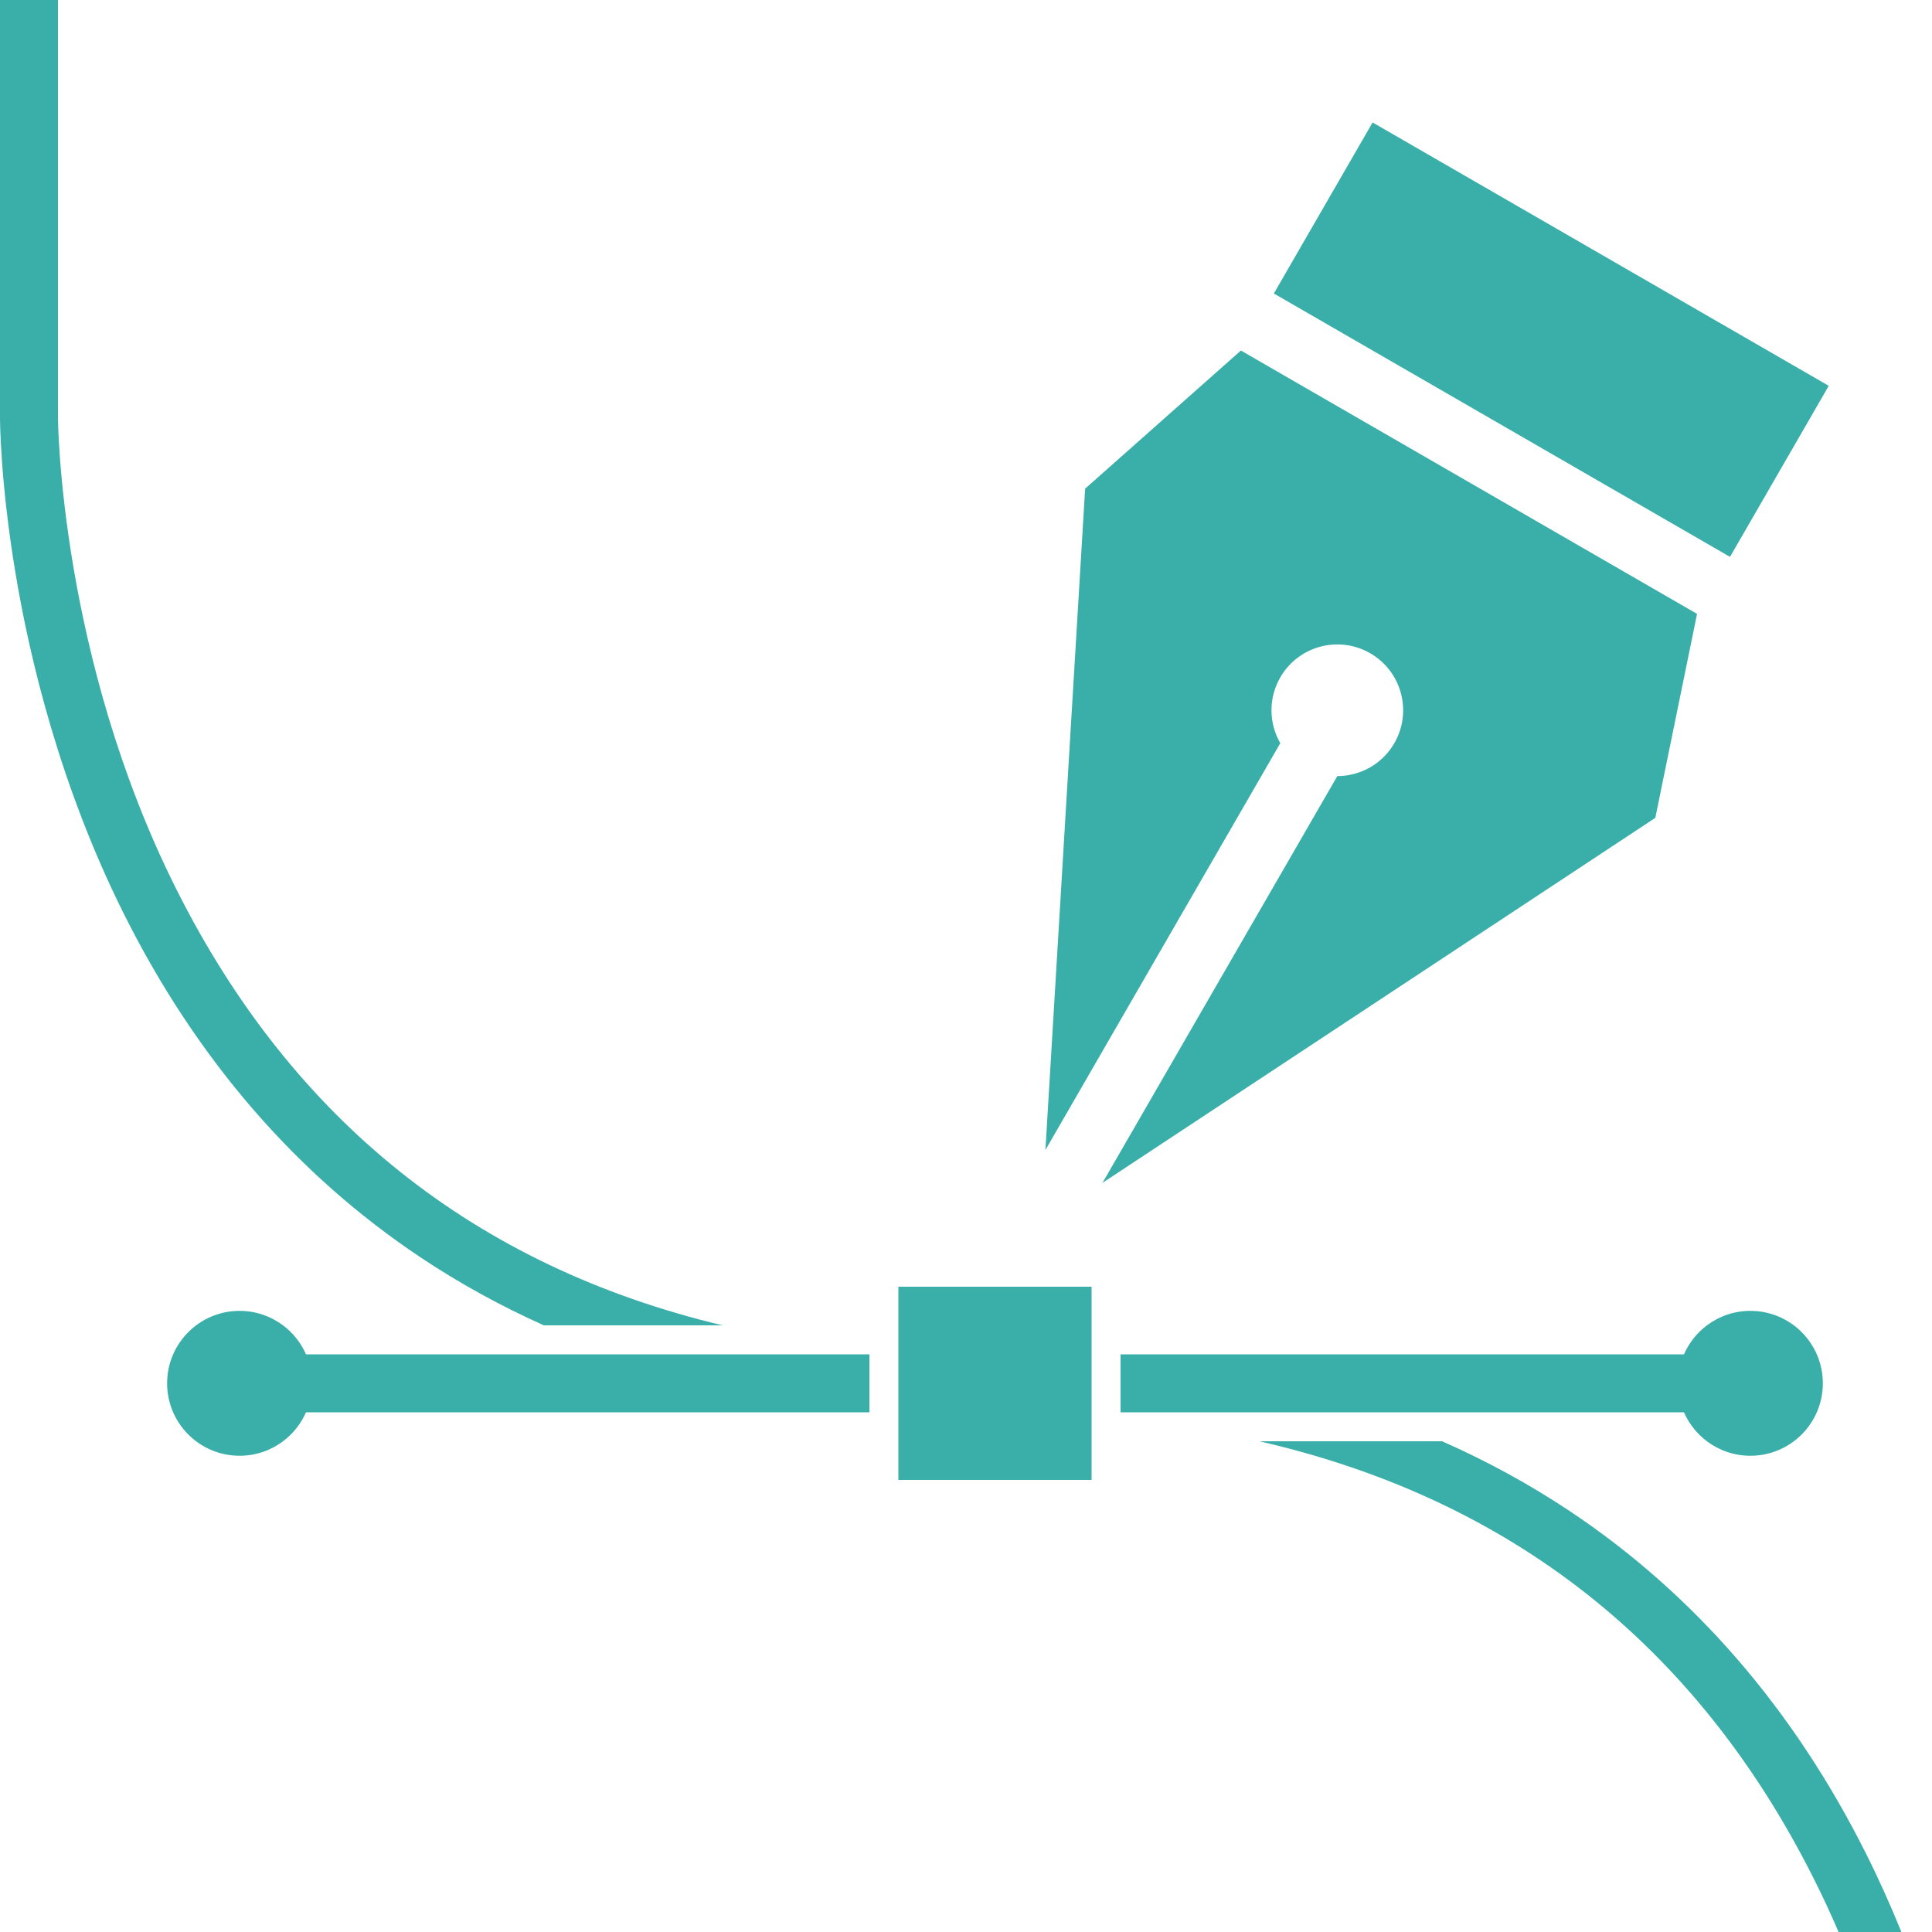
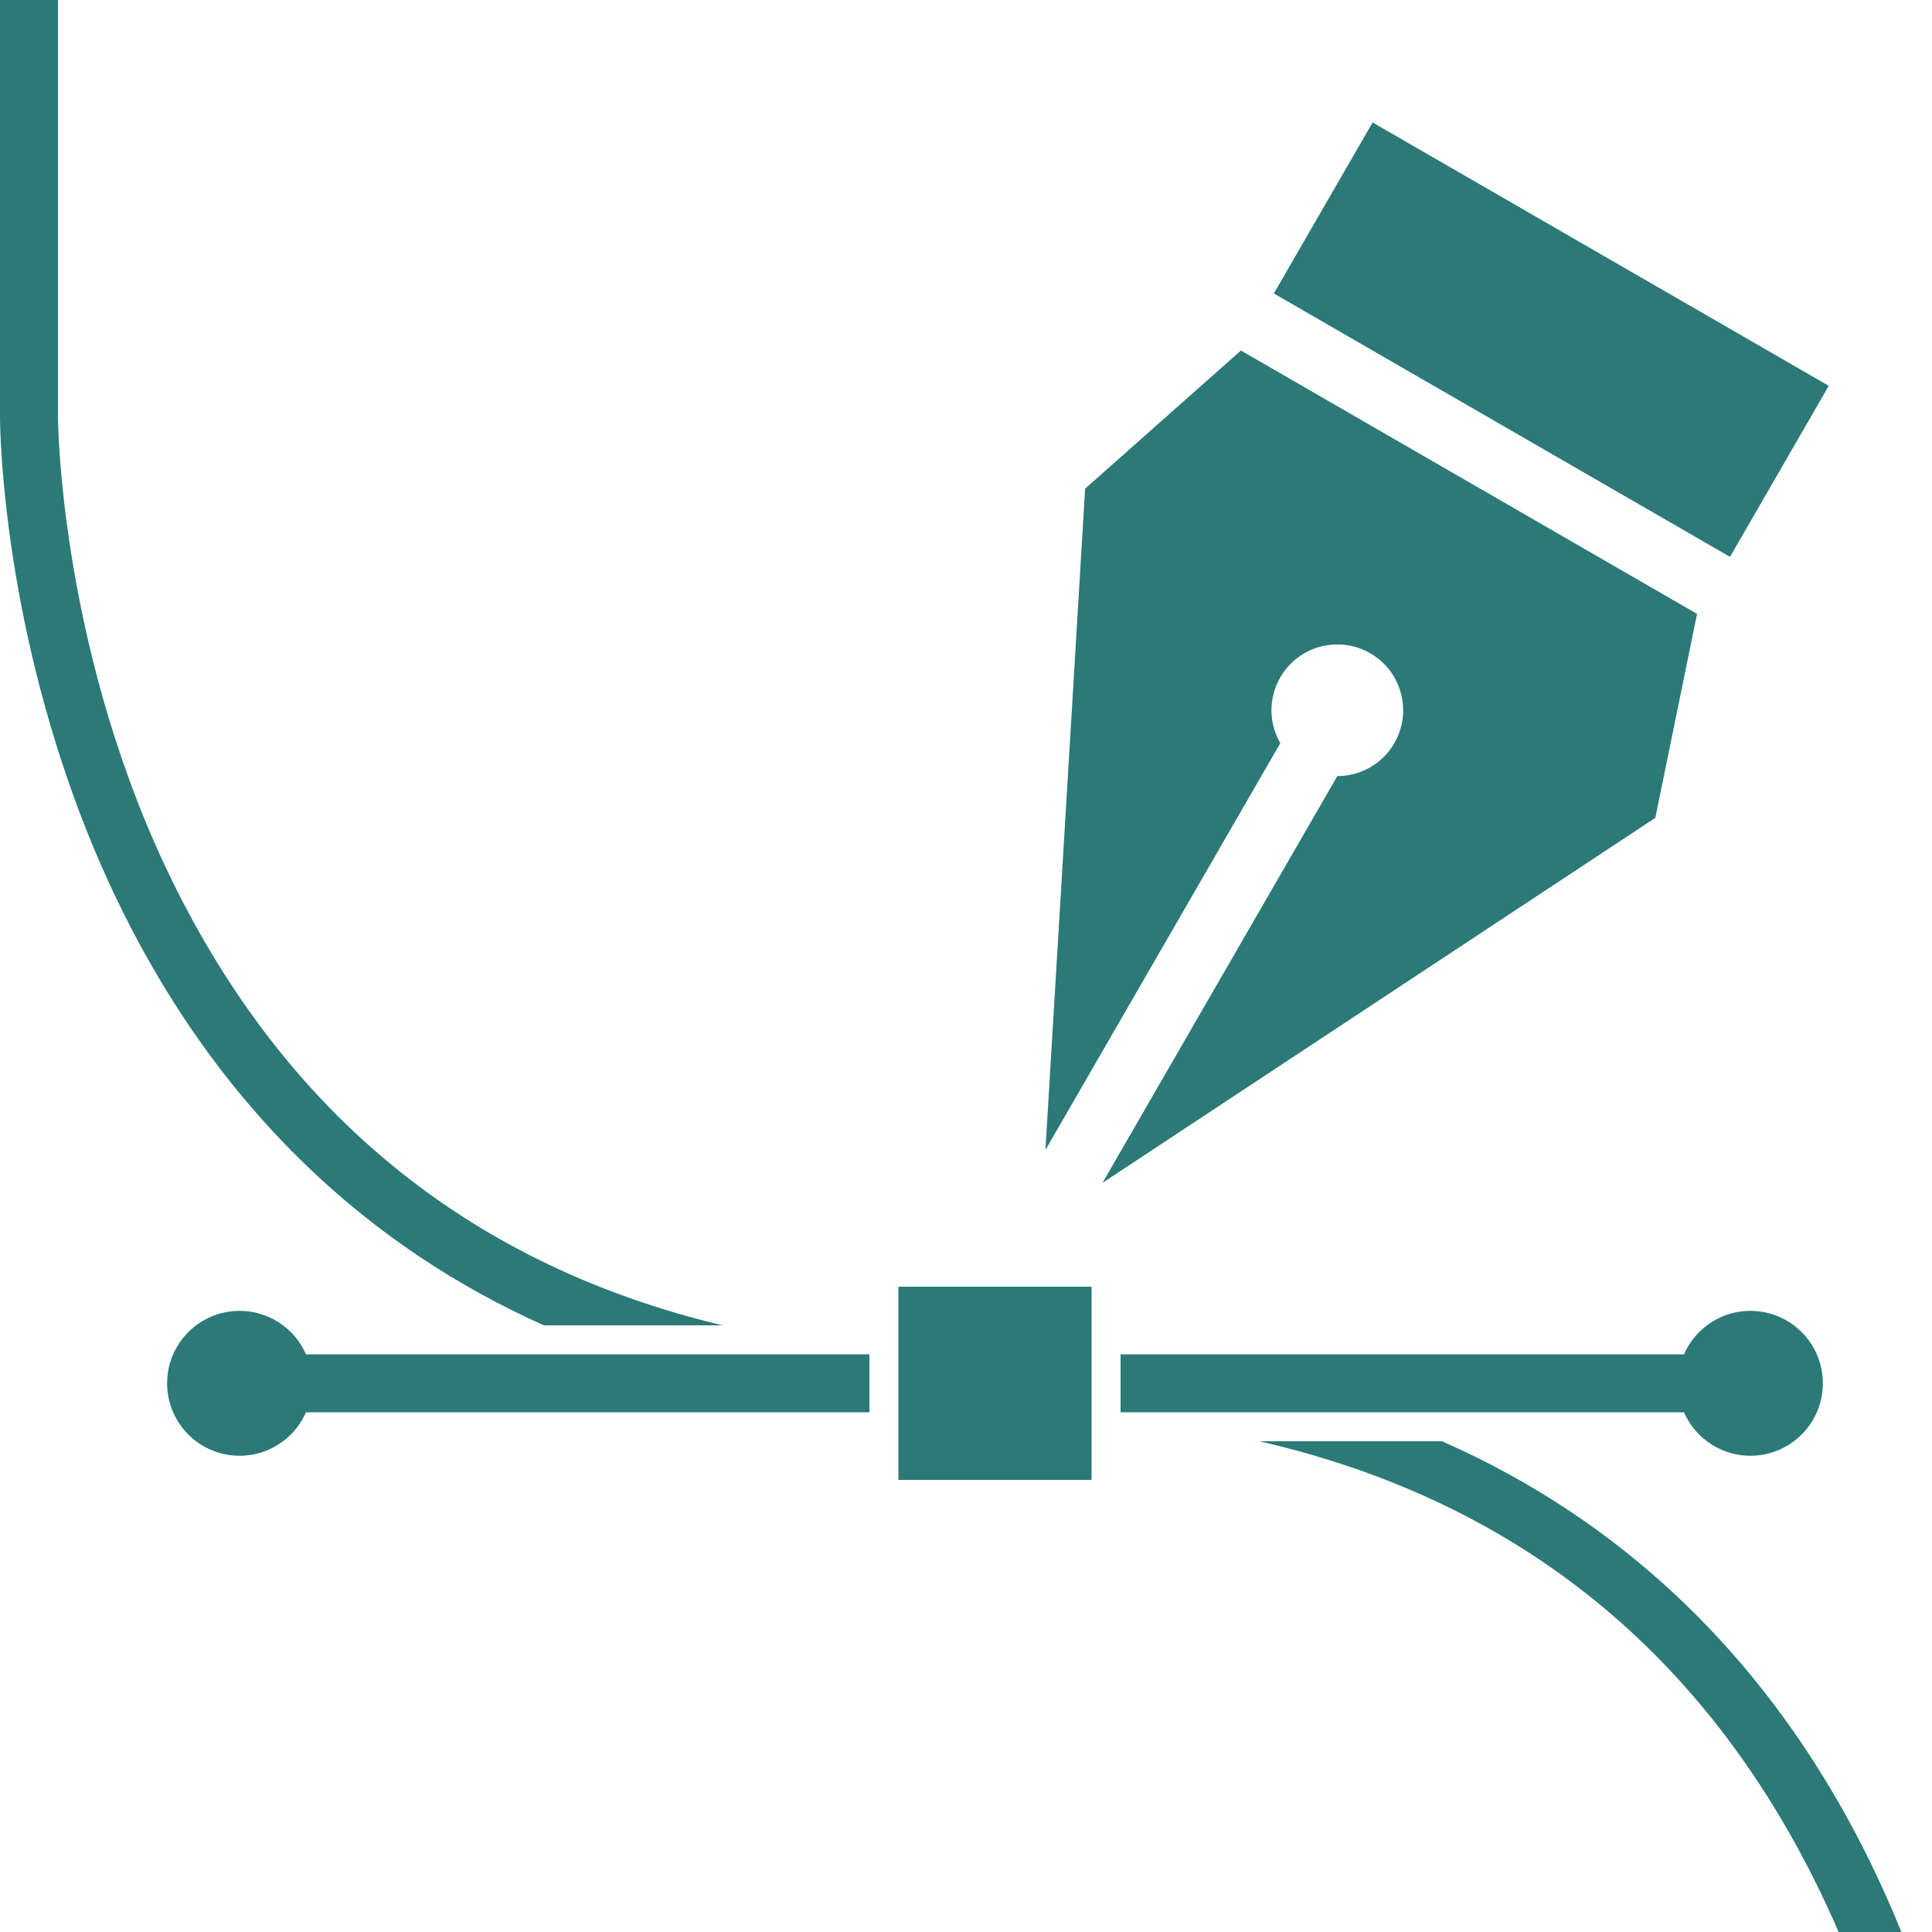
<svg xmlns="http://www.w3.org/2000/svg" id="Layer_1" data-name="Layer 1" viewBox="0 0 1000 1000">
  <defs>
    <style>
      .cls-1 {
-         fill: #3aafa9;
+         fill: #2b7a78;
      }
    </style>
  </defs>
  <g>
    <path class="cls-1" d="M374.01,686h-92.51c-22.51-10.09-43.82-21.83-63.89-35.23-64.4-42.98-116.06-102.8-153.53-177.82C30.96,406.65,15.31,340.49,8.02,296.67,.09,249.07,0,217.33,0,216V0H30V216c0,1.22,.85,123.9,61.38,244.46,60,119.52,154.76,195.02,282.63,225.54Z" />
    <path class="cls-1" d="M984.15,1000h-32.5c-4-9.29-8.33-18.63-13.02-27.96-60.66-120.56-156.81-196.24-286.78-226.04h94.56c23.27,10.26,45.28,22.29,65.97,36.06,64.41,42.9,116.06,102.61,153.53,177.48,6.79,13.55,12.84,27.1,18.24,40.46Z" />
  </g>
  <path class="cls-1" d="M943.5,716c0,20.71-16.79,37.5-37.5,37.5-8.44,0-16.23-2.79-22.5-7.5-5.15-3.86-9.27-9.03-11.88-15h-291.62v-30h291.62c2.61-5.97,6.73-11.14,11.88-15,6.27-4.71,14.06-7.5,22.5-7.5,20.71,0,37.5,16.79,37.5,37.5Z" />
  <path class="cls-1" d="M450,701v30H158.38c-2.61,5.97-6.73,11.14-11.88,15-6.27,4.71-14.06,7.5-22.5,7.5-20.71,0-37.5-16.79-37.5-37.5s16.79-37.5,37.5-37.5c8.44,0,16.23,2.79,22.5,7.5,5.15,3.86,9.27,9.03,11.88,15H450Z" />
  <g>
    <rect class="cls-1" x="751.83" y="39.5" width="102.23" height="272.63" transform="translate(249.22 783.27) rotate(-60)" />
    <path class="cls-1" d="M541.12,595.22l121.56-210.55c-5.87-10.19-6.31-23.15,0-34.07,9.41-16.3,30.25-21.88,46.55-12.47,16.3,9.41,21.88,30.25,12.47,46.55-6.31,10.92-17.74,17.02-29.51,17.03l-121.56,210.55,286.16-188.94,21.6-105.58-236.1-136.31-80.63,71.5-20.55,342.29Z" />
  </g>
  <rect class="cls-1" x="465" y="666" width="100" height="100" />
</svg>
